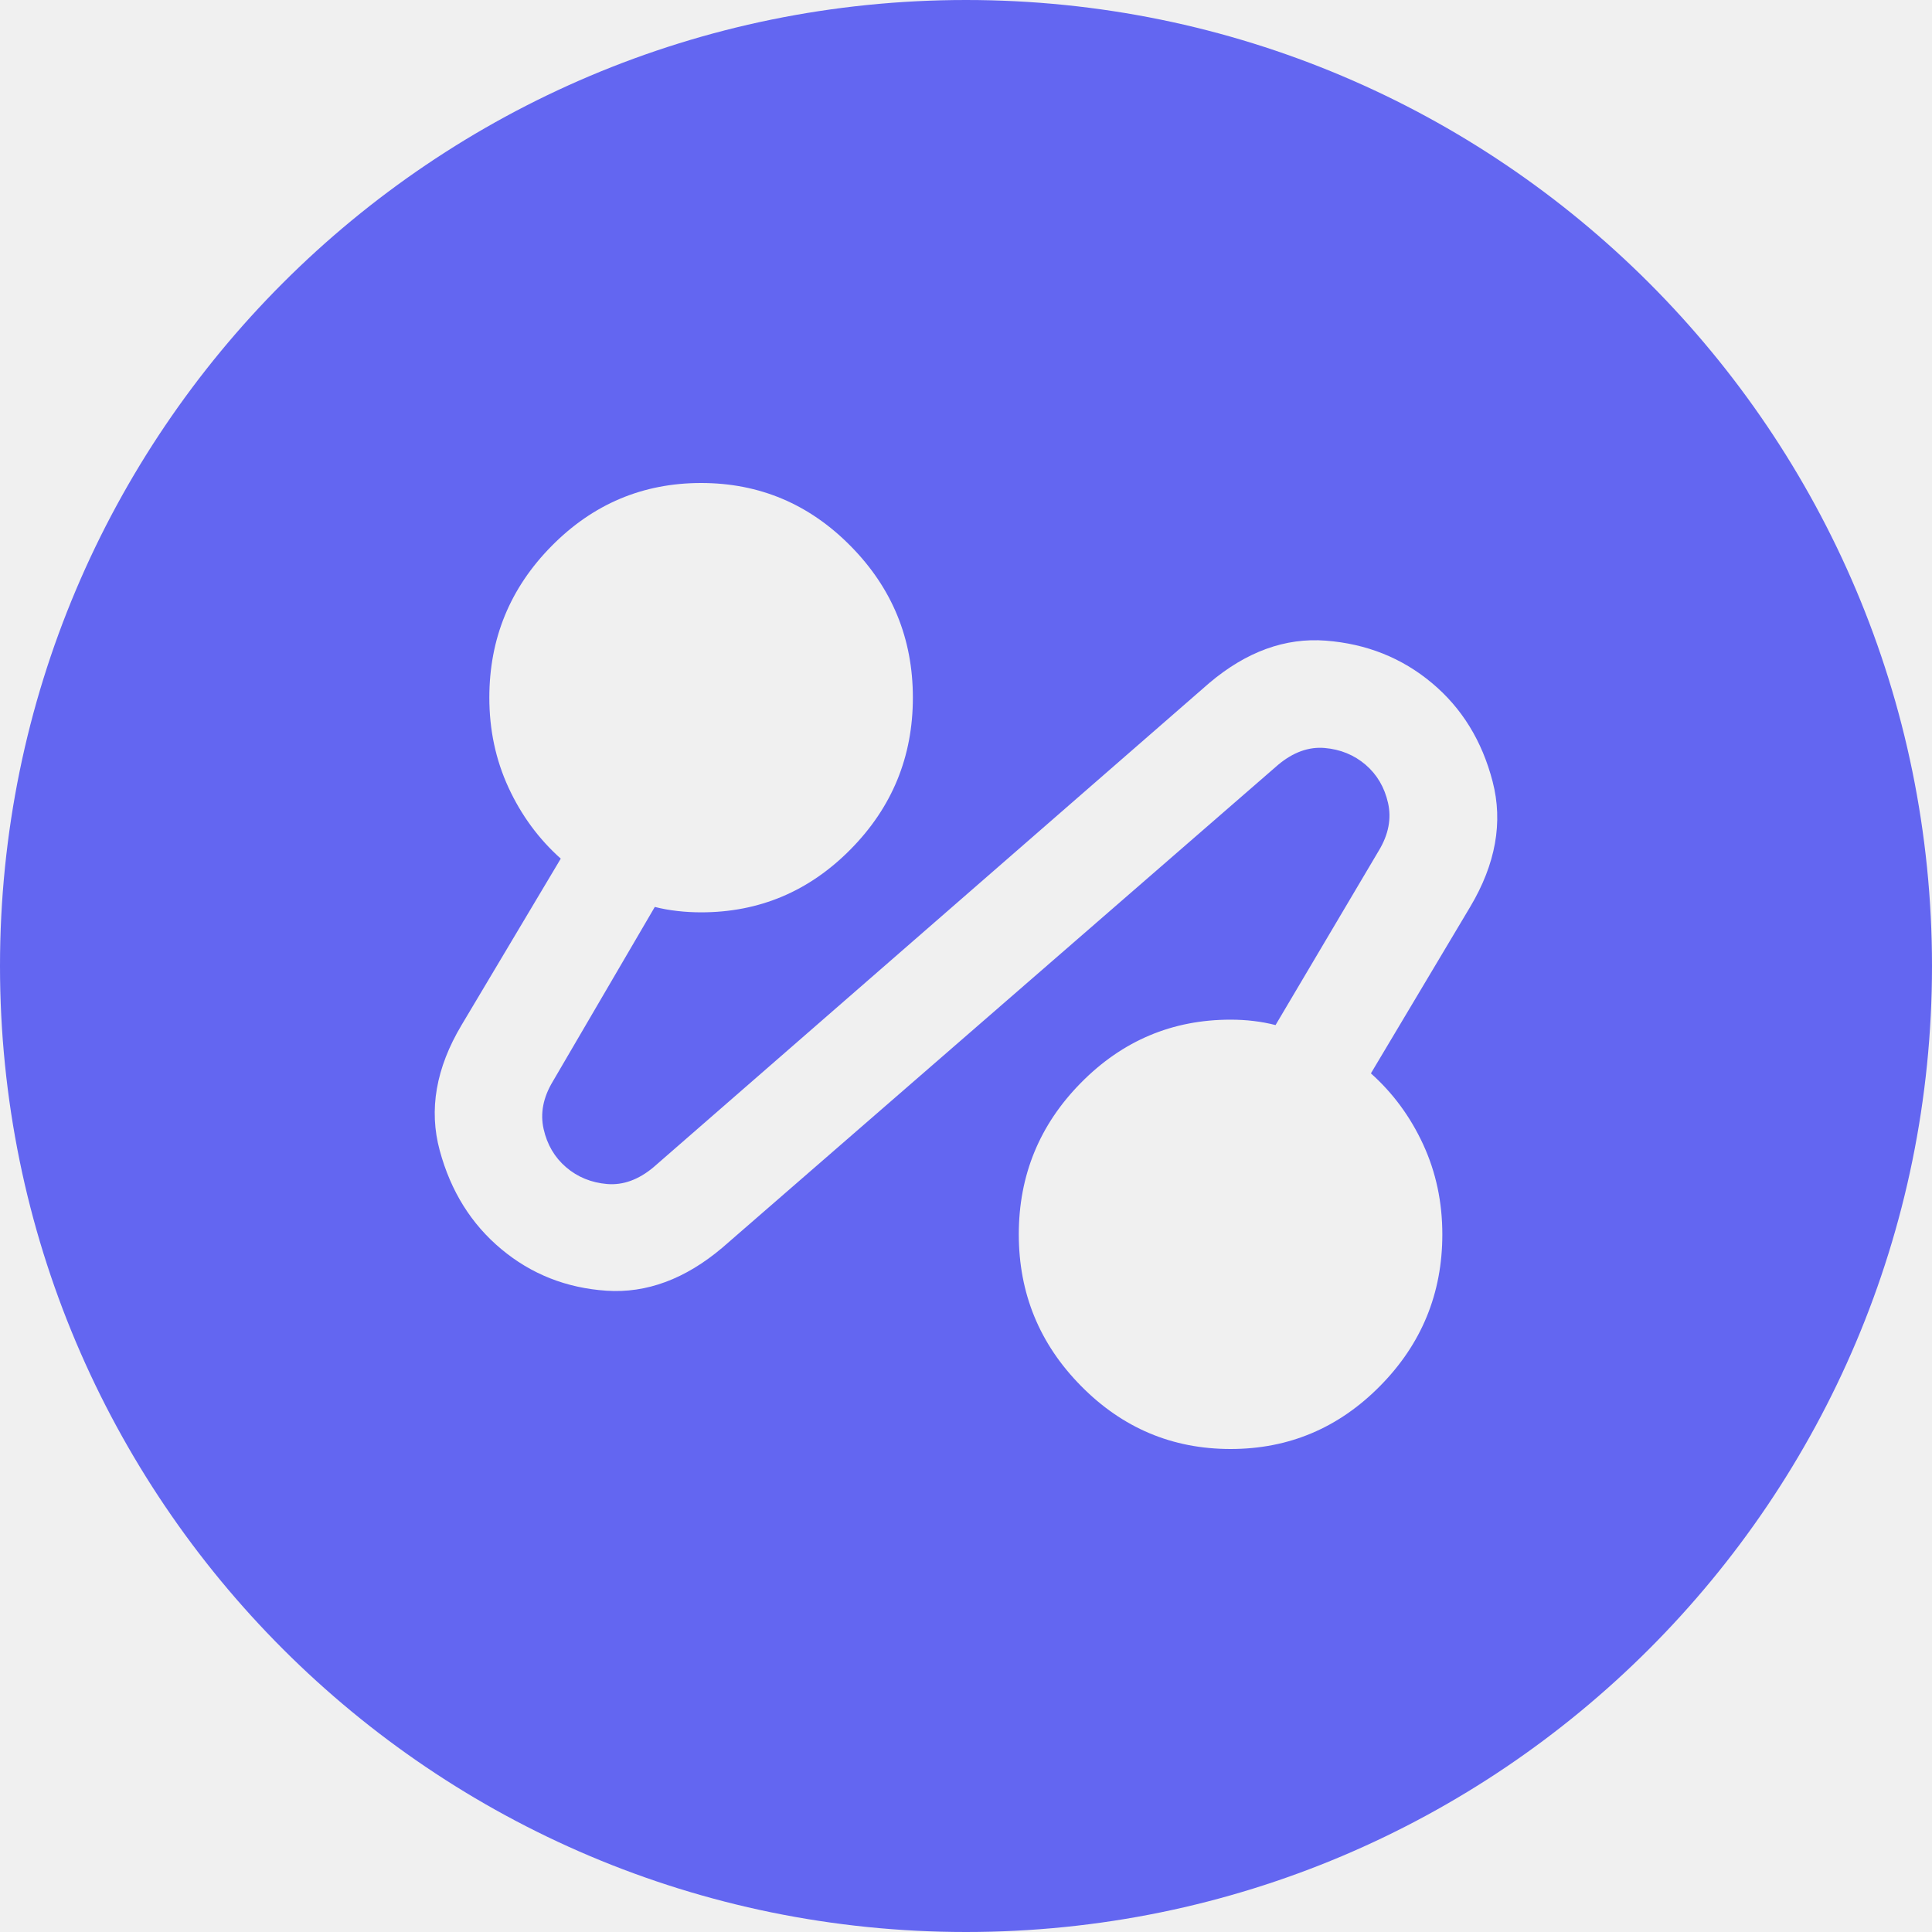
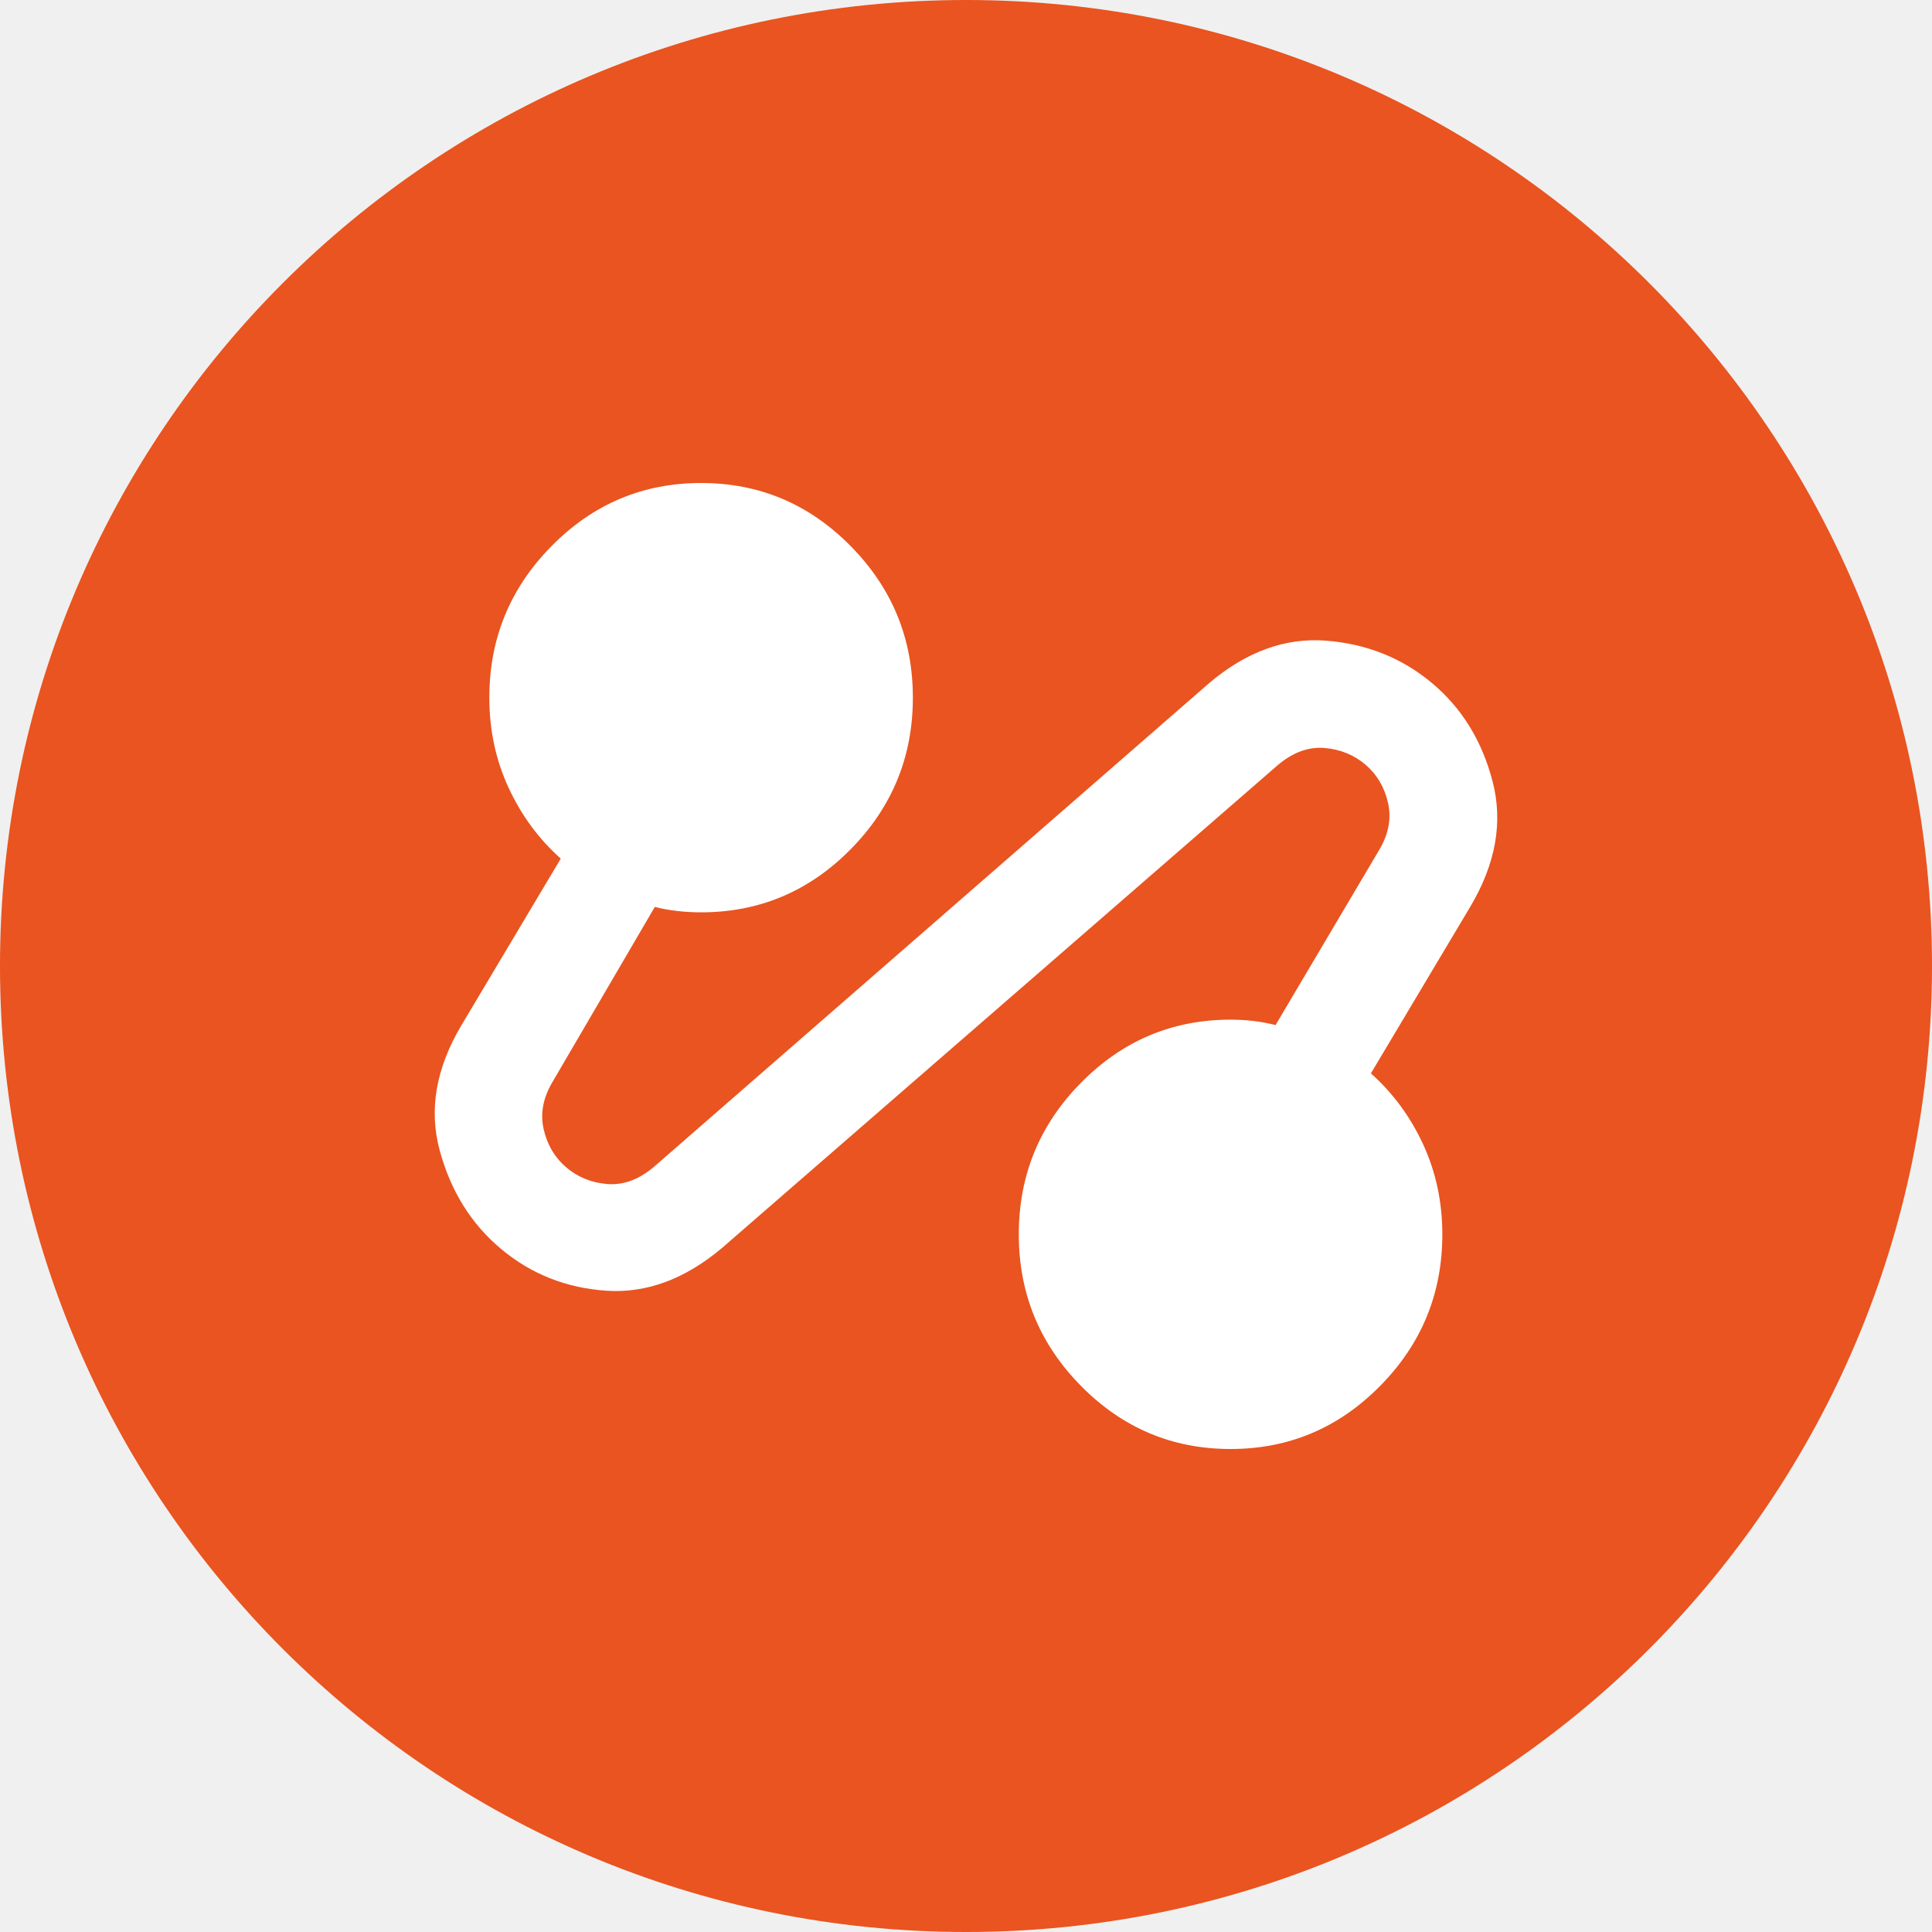
<svg xmlns="http://www.w3.org/2000/svg" width="40" height="40" viewBox="0 0 40 40" fill="none">
-   <path d="M20 0C31.046 0 40 8.954 40 20C40 31.046 31.046 40 20 40C8.954 40 0 31.046 0 20C0 8.954 8.954 0 20 0ZM14.516 10C13.31 10 12.278 10.435 11.419 11.306C10.56 12.176 10.131 13.222 10.131 14.444C10.131 15.111 10.263 15.732 10.528 16.306C10.793 16.88 11.154 17.37 11.61 17.777L9.556 21.223C9.026 22.111 8.875 22.977 9.104 23.819C9.332 24.662 9.757 25.343 10.378 25.861C10.999 26.38 11.726 26.667 12.557 26.723C13.388 26.778 14.187 26.481 14.954 25.833L26.464 15.833C26.774 15.574 27.094 15.459 27.423 15.486C27.752 15.514 28.035 15.63 28.273 15.833C28.51 16.037 28.665 16.301 28.738 16.625C28.811 16.949 28.748 17.278 28.547 17.611L26.409 21.223C26.263 21.186 26.112 21.157 25.957 21.139C25.802 21.12 25.642 21.111 25.477 21.111C24.272 21.111 23.239 21.547 22.381 22.417C21.522 23.287 21.093 24.334 21.093 25.556C21.093 26.778 21.522 27.824 22.381 28.694C23.239 29.565 24.272 30 25.477 30C26.683 30 27.715 29.565 28.574 28.694C29.433 27.824 29.862 26.778 29.862 25.556C29.862 24.889 29.73 24.268 29.465 23.694C29.2 23.12 28.839 22.63 28.383 22.223L30.438 18.777C30.967 17.889 31.122 17.023 30.903 16.181C30.684 15.338 30.265 14.657 29.644 14.139C29.023 13.62 28.291 13.329 27.451 13.264C26.611 13.199 25.806 13.491 25.039 14.139L13.529 24.167C13.219 24.426 12.899 24.541 12.57 24.514C12.242 24.486 11.958 24.37 11.721 24.167C11.483 23.963 11.328 23.699 11.255 23.375C11.182 23.051 11.245 22.722 11.446 22.389L13.557 18.777C13.703 18.814 13.858 18.843 14.023 18.861C14.187 18.88 14.351 18.889 14.516 18.889C15.721 18.889 16.754 18.453 17.612 17.583C18.471 16.713 18.9 15.666 18.9 14.444C18.9 13.222 18.471 12.176 17.612 11.306C16.754 10.435 15.721 10 14.516 10Z" fill="#6366F1" />
+   <rect x="6" y="6" width="28" height="28" fill="white" />
+   <path d="M20 0C31.046 0 40 8.954 40 20C40 31.046 31.046 40 20 40C8.954 40 0 31.046 0 20C0 8.954 8.954 0 20 0ZM14.516 10C13.31 10 12.278 10.435 11.419 11.306C10.56 12.176 10.131 13.222 10.131 14.444C10.131 15.111 10.263 15.732 10.528 16.306C10.793 16.88 11.154 17.37 11.61 17.777L9.556 21.223C9.026 22.111 8.875 22.977 9.104 23.819C9.332 24.662 9.757 25.343 10.378 25.861C10.999 26.38 11.726 26.667 12.557 26.723C13.388 26.778 14.187 26.481 14.954 25.833L26.464 15.833C26.774 15.574 27.094 15.459 27.423 15.486C27.752 15.514 28.035 15.63 28.273 15.833C28.51 16.037 28.665 16.301 28.738 16.625C28.811 16.949 28.748 17.278 28.547 17.611L26.409 21.223C26.263 21.186 26.112 21.157 25.957 21.139C25.802 21.12 25.642 21.111 25.477 21.111C24.272 21.111 23.239 21.547 22.381 22.417C21.522 23.287 21.093 24.334 21.093 25.556C21.093 26.778 21.522 27.824 22.381 28.694C23.239 29.565 24.272 30 25.477 30C26.683 30 27.715 29.565 28.574 28.694C29.433 27.824 29.862 26.778 29.862 25.556C29.862 24.889 29.73 24.268 29.465 23.694C29.2 23.12 28.839 22.63 28.383 22.223L30.438 18.777C30.967 17.889 31.122 17.023 30.903 16.181C30.684 15.338 30.265 14.657 29.644 14.139C29.023 13.62 28.291 13.329 27.451 13.264C26.611 13.199 25.806 13.491 25.039 14.139L13.529 24.167C13.219 24.426 12.899 24.541 12.57 24.514C12.242 24.486 11.958 24.37 11.721 24.167C11.483 23.963 11.328 23.699 11.255 23.375C11.182 23.051 11.245 22.722 11.446 22.389L13.557 18.777C13.703 18.814 13.858 18.843 14.023 18.861C14.187 18.88 14.351 18.889 14.516 18.889C15.721 18.889 16.754 18.453 17.612 17.583C18.471 16.713 18.9 15.666 18.9 14.444C18.9 13.222 18.471 12.176 17.612 11.306C16.754 10.435 15.721 10 14.516 10Z" fill="#E95420" />
</svg>
